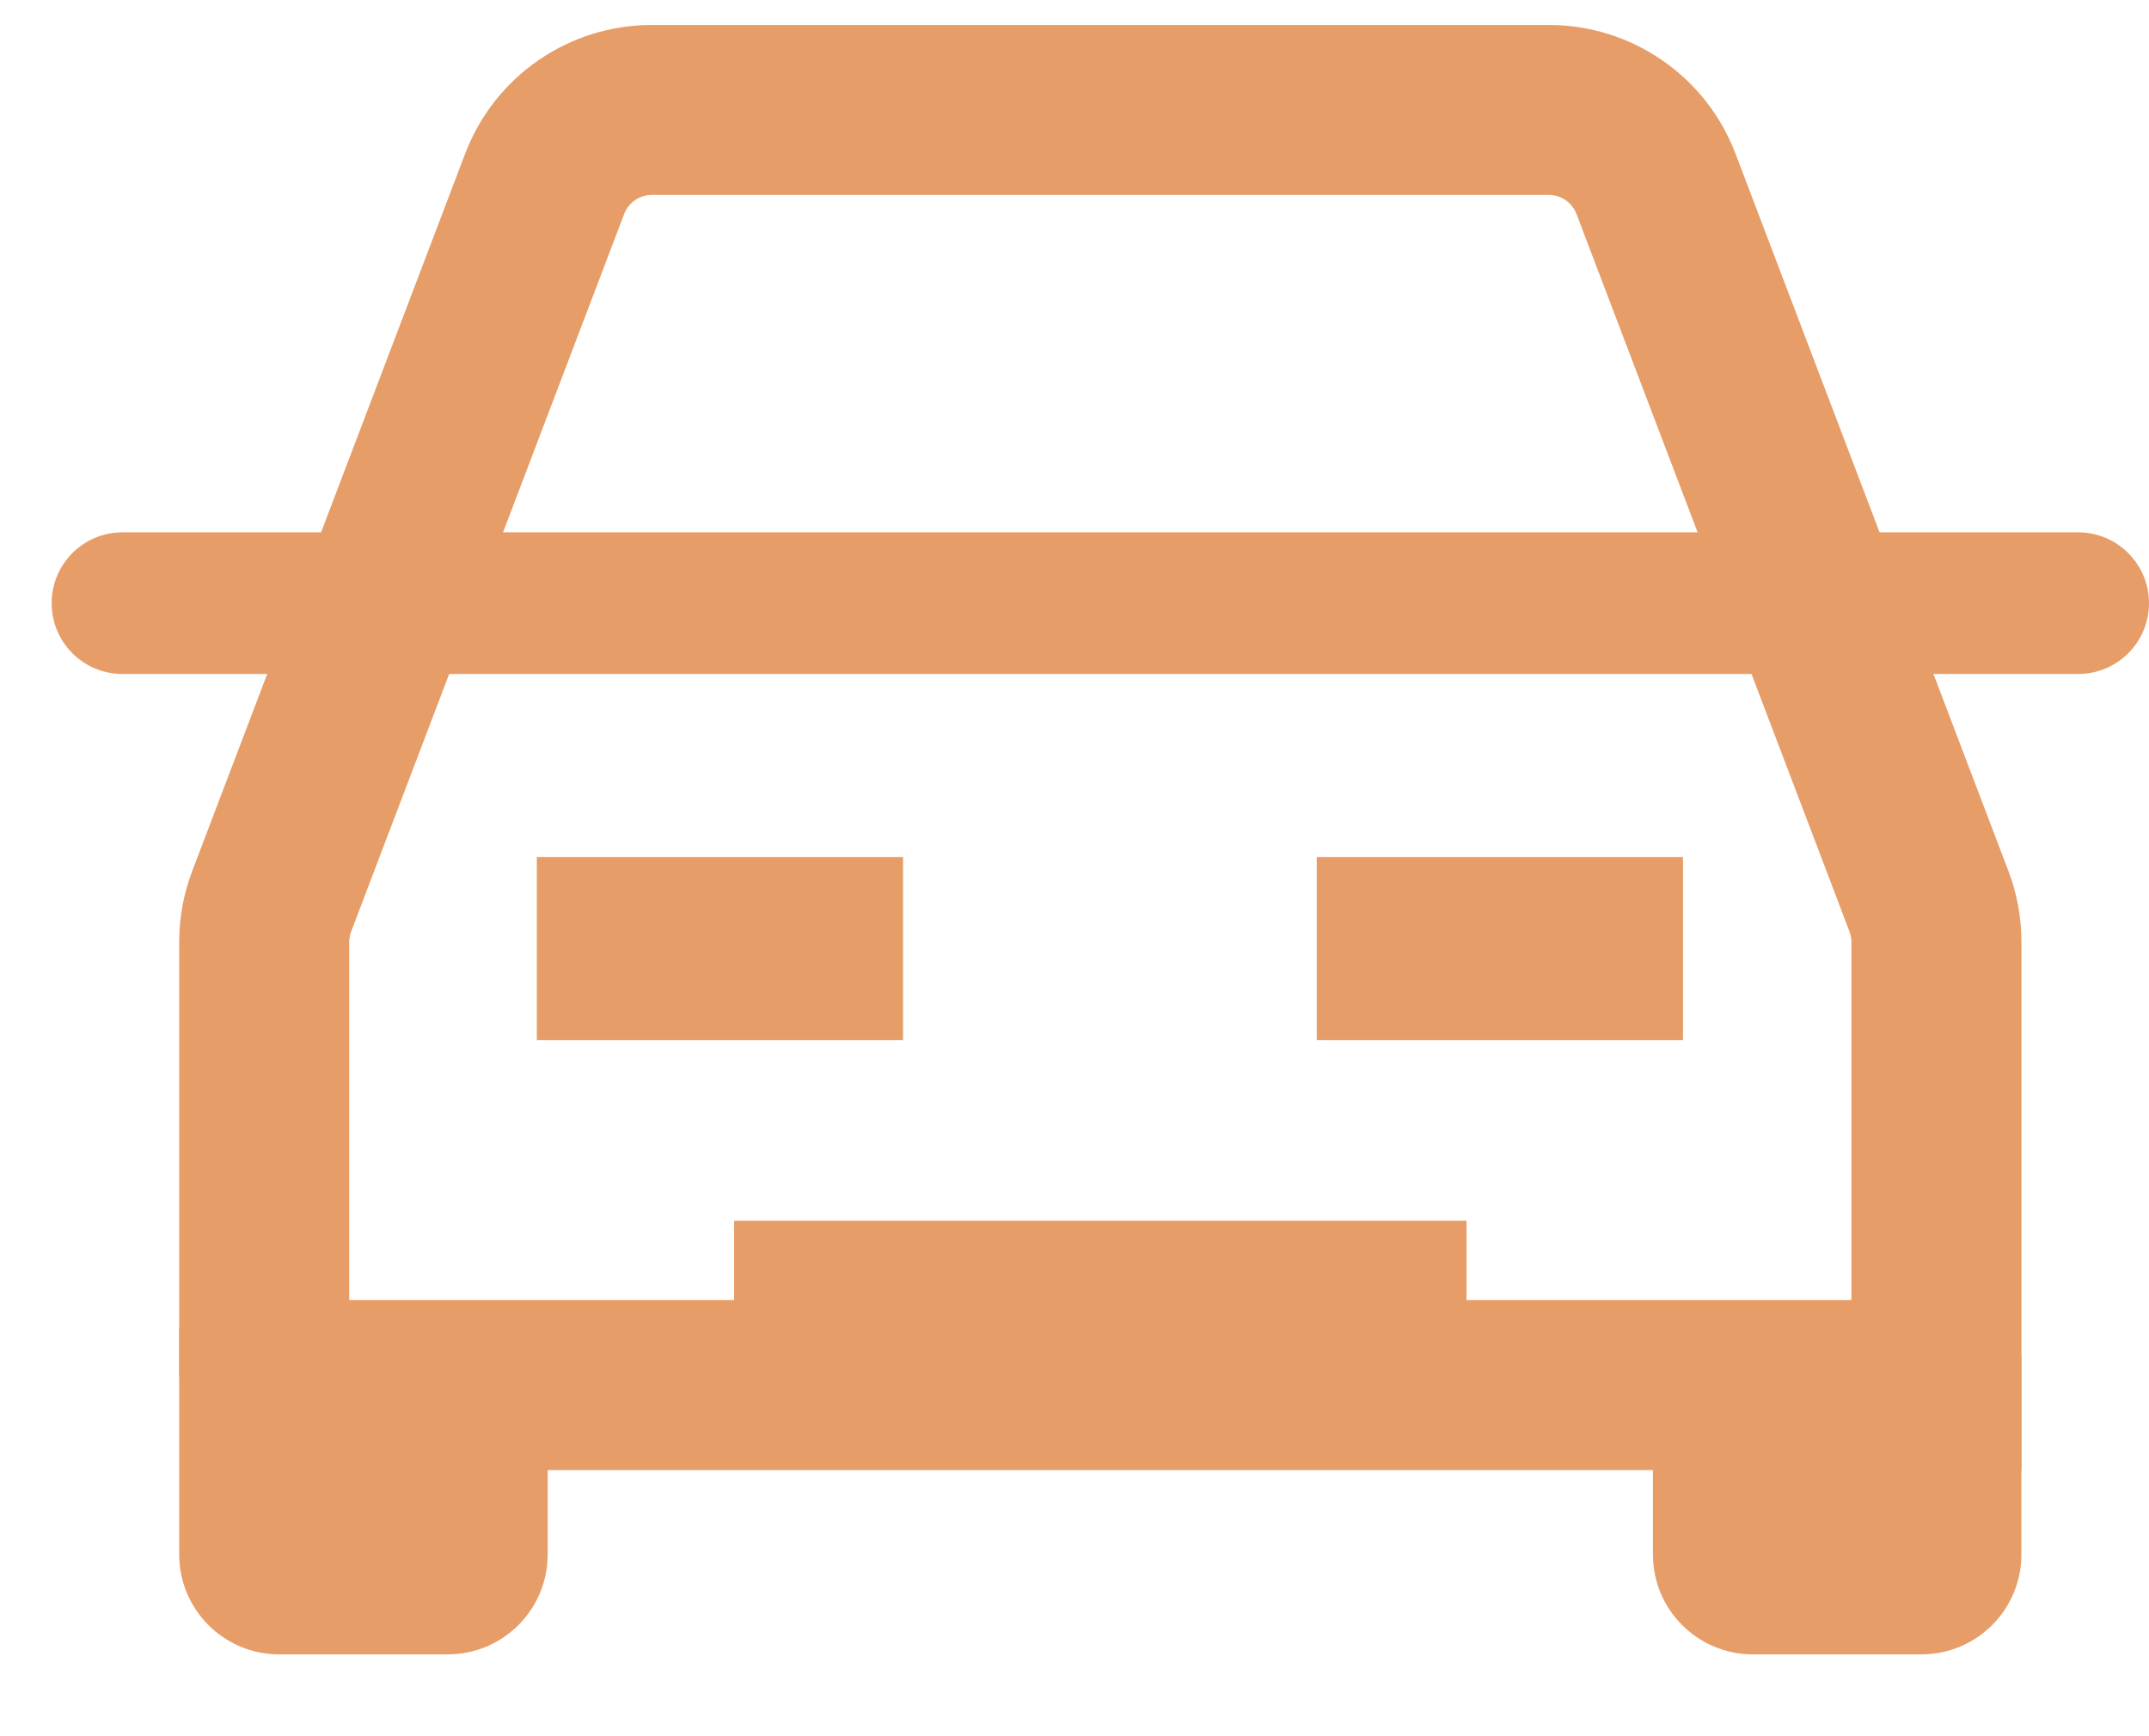
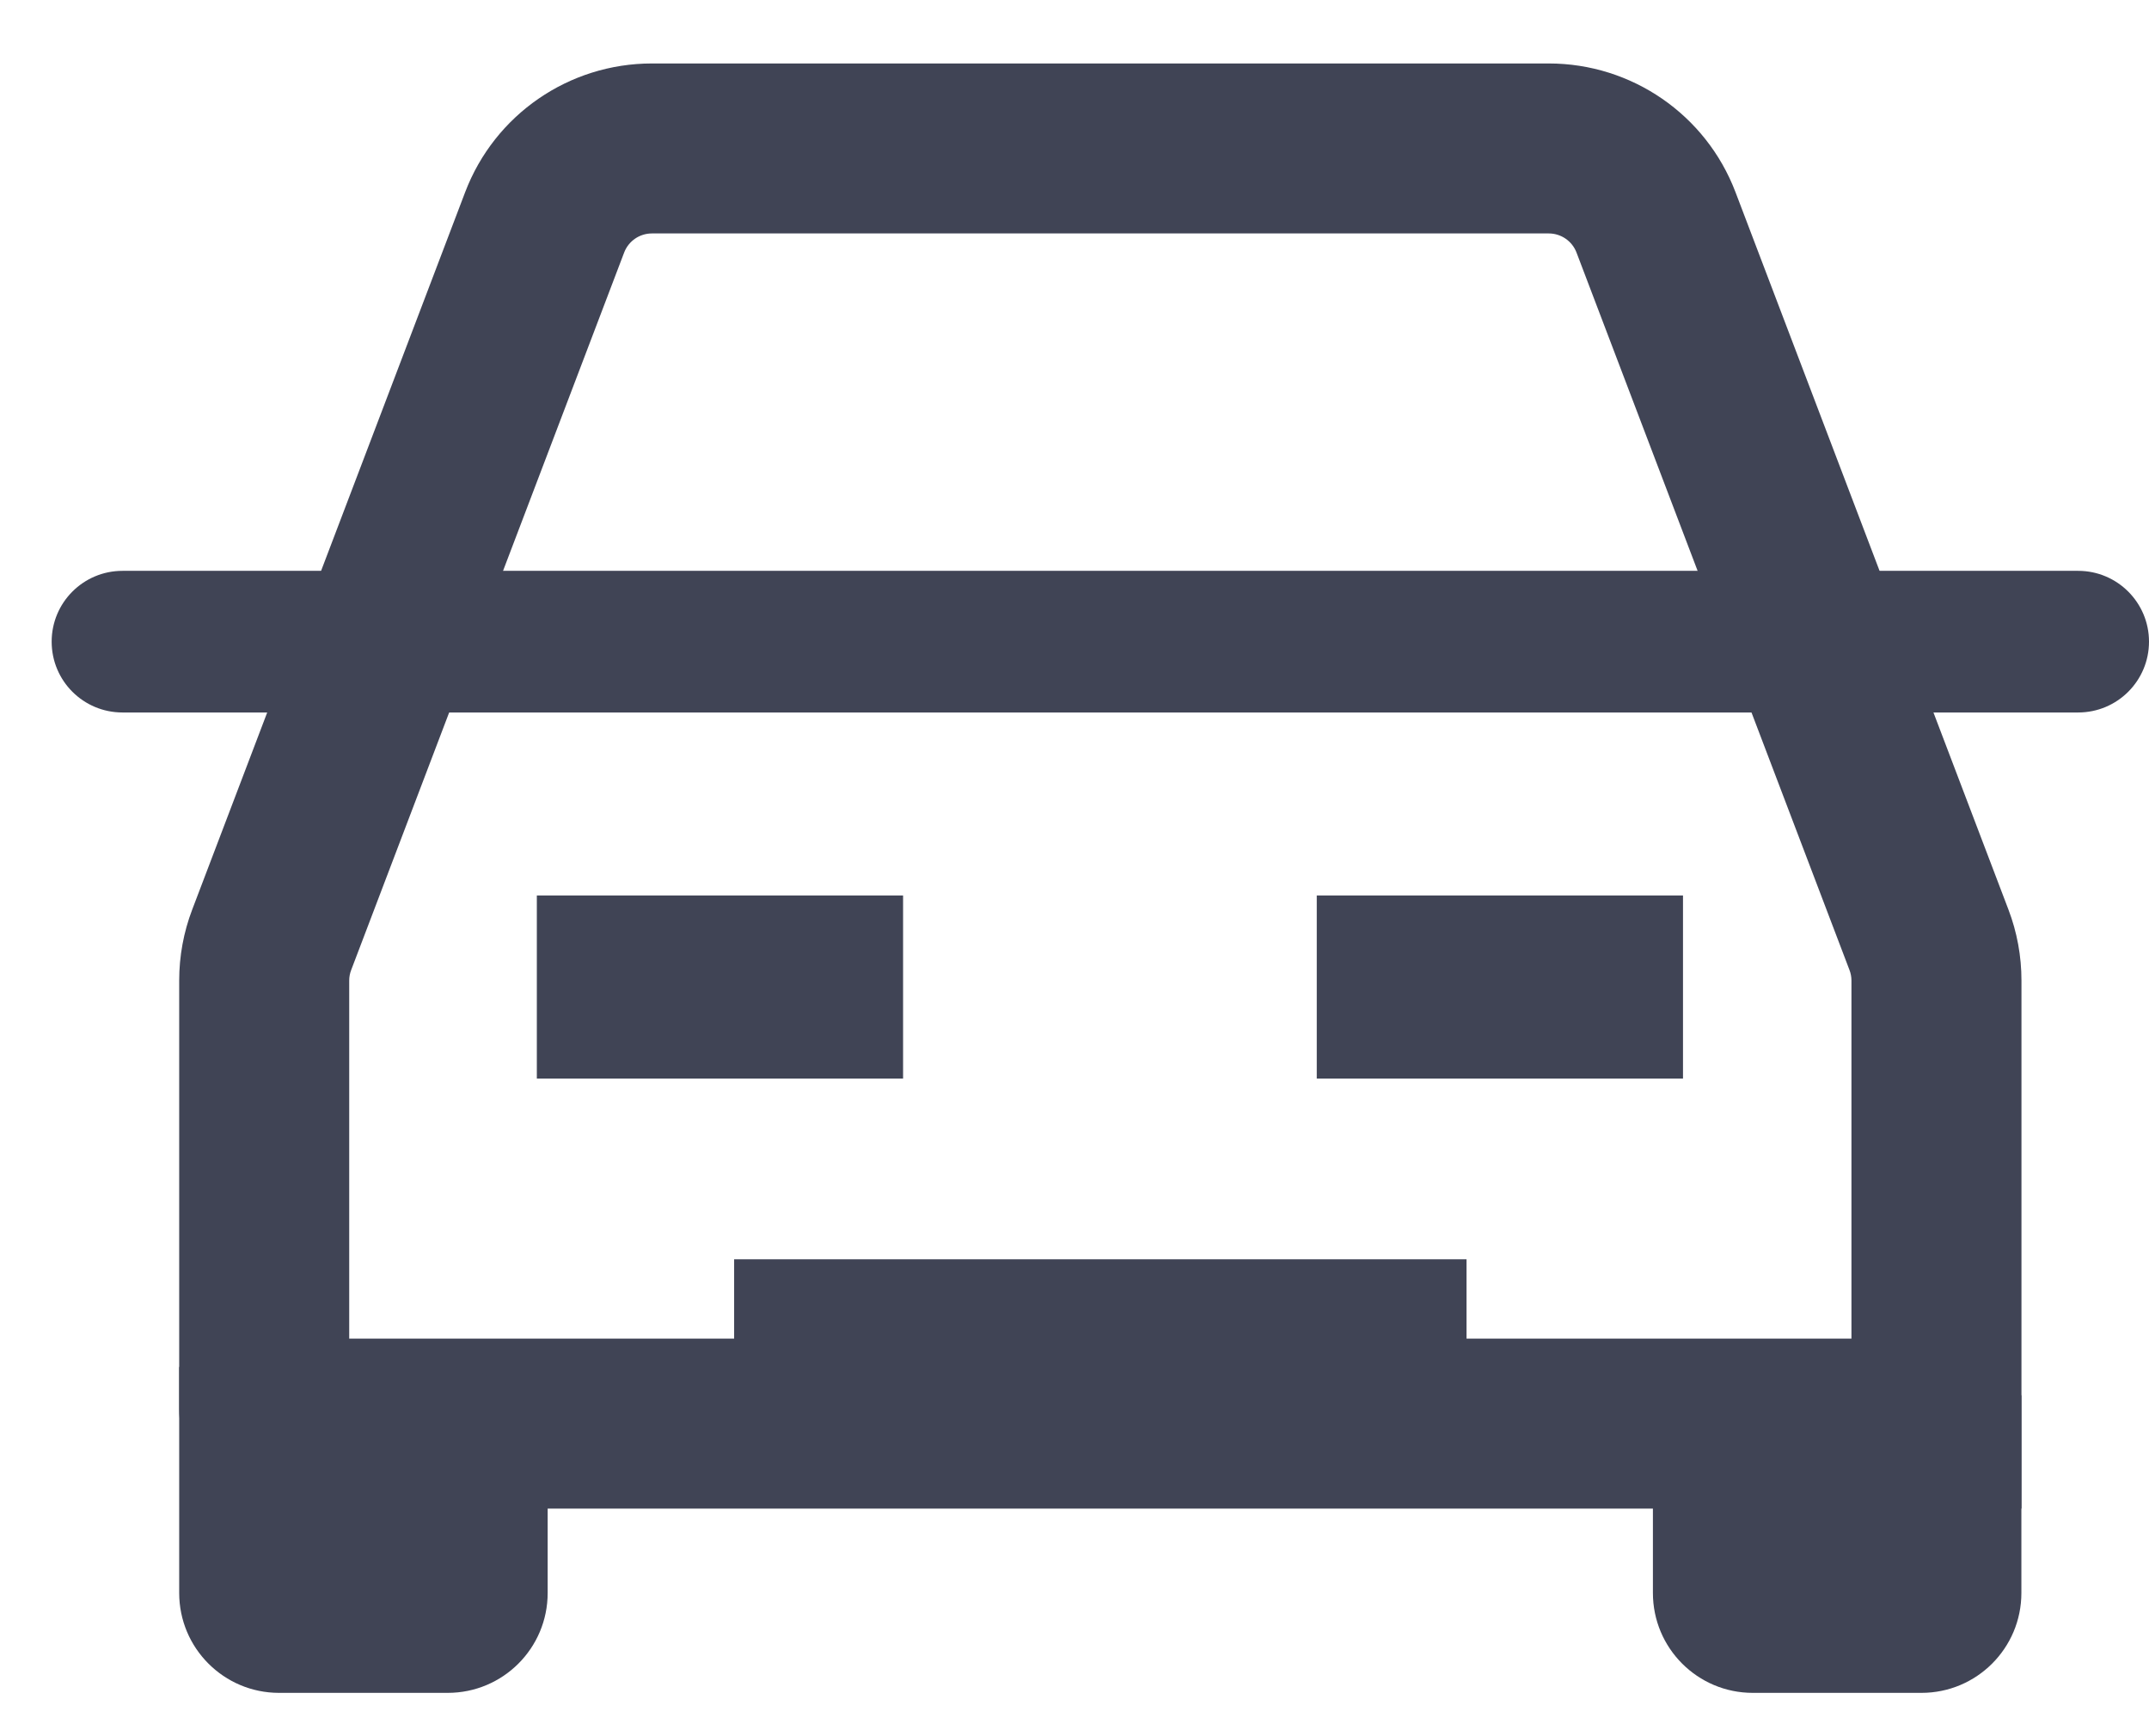
<svg xmlns="http://www.w3.org/2000/svg" width="26" height="21" viewBox="0 0 26 21" fill="none">
-   <path fill-rule="evenodd" clip-rule="evenodd" d="M18.738 2.359H7.887C7.738 2.359 7.604 2.451 7.551 2.591L4.249 11.272C4.233 11.313 4.225 11.356 4.225 11.4V15.733H22.4V11.4C22.4 11.356 22.392 11.313 22.376 11.272L19.074 2.591C19.021 2.451 18.887 2.359 18.738 2.359ZM7.887 0.302C6.883 0.302 5.985 0.921 5.628 1.859L2.326 10.54C2.221 10.815 2.168 11.106 2.168 11.4V16.582C2.168 17.249 2.709 17.79 3.376 17.79H24.457V11.4C24.457 11.106 24.404 10.815 24.299 10.54L20.997 1.859C20.64 0.921 19.741 0.302 18.738 0.302H7.887Z" fill="#E79D67" />
-   <path fill-rule="evenodd" clip-rule="evenodd" d="M0.625 7.299C0.625 6.826 1.008 6.442 1.482 6.442H25.143C25.616 6.442 26 6.826 26 7.299C26 7.773 25.616 8.156 25.143 8.156H1.482C1.008 8.156 0.625 7.773 0.625 7.299Z" fill="#E79D67" />
-   <path d="M2.168 16.076H5.417C6.085 16.076 6.626 16.617 6.626 17.285V18.811C6.626 19.479 6.085 20.02 5.417 20.02H3.376C2.709 20.02 2.168 19.479 2.168 18.811V16.076Z" fill="#E79D67" />
-   <path d="M6.495 10.371H10.926V12.586H6.495V10.371Z" fill="#E79D67" />
-   <path d="M8.882 14.773H17.743V16.182H8.882V14.773Z" fill="#E79D67" />
-   <path d="M15.931 10.371H20.362V12.586H15.931V10.371Z" fill="#E79D67" />
-   <path d="M19.998 16.419H24.456V18.811C24.456 19.479 23.915 20.02 23.247 20.02H21.206C20.539 20.02 19.998 19.479 19.998 18.811V16.419Z" fill="#E79D67" />
+   <path fill-rule="evenodd" clip-rule="evenodd" d="M18.738 2.825H7.887C7.738 2.825 7.604 2.917 7.551 3.057L4.249 11.738C4.233 11.779 4.225 11.822 4.225 11.866V16.199H22.4V11.866C22.4 11.822 22.392 11.779 22.376 11.738L19.074 3.057C19.021 2.917 18.887 2.825 18.738 2.825ZM7.887 0.768C6.883 0.768 5.985 1.387 5.628 2.325L2.326 11.006C2.221 11.281 2.168 11.572 2.168 11.866V17.048C2.168 17.715 2.709 18.256 3.376 18.256H24.457V11.866C24.457 11.572 24.404 11.281 24.299 11.006L20.997 2.325C20.64 1.387 19.741 0.768 18.738 0.768H7.887Z" fill="#404455" />
+   <path fill-rule="evenodd" clip-rule="evenodd" d="M0.625 7.765C0.625 7.292 1.008 6.908 1.482 6.908H25.143C25.616 6.908 26 7.292 26 7.765C26 8.239 25.616 8.622 25.143 8.622H1.482C1.008 8.622 0.625 8.239 0.625 7.765Z" fill="#404455" />
+   <path d="M2.168 16.542H5.417C6.085 16.542 6.626 17.083 6.626 17.751V19.277C6.626 19.945 6.085 20.486 5.417 20.486H3.376C2.709 20.486 2.168 19.945 2.168 19.277V16.542Z" fill="#404455" />
+   <path d="M6.495 10.837H10.926V13.052H6.495V10.837Z" fill="#404455" />
+   <path d="M8.882 15.239H17.743V16.649H8.882V15.239Z" fill="#404455" />
+   <path d="M15.931 10.837H20.362V13.052H15.931V10.837Z" fill="#404455" />
+   <path d="M19.998 16.885H24.456V19.277C24.456 19.945 23.915 20.486 23.247 20.486H21.206C20.539 20.486 19.998 19.945 19.998 19.277V16.885Z" fill="#404455" />
</svg>
